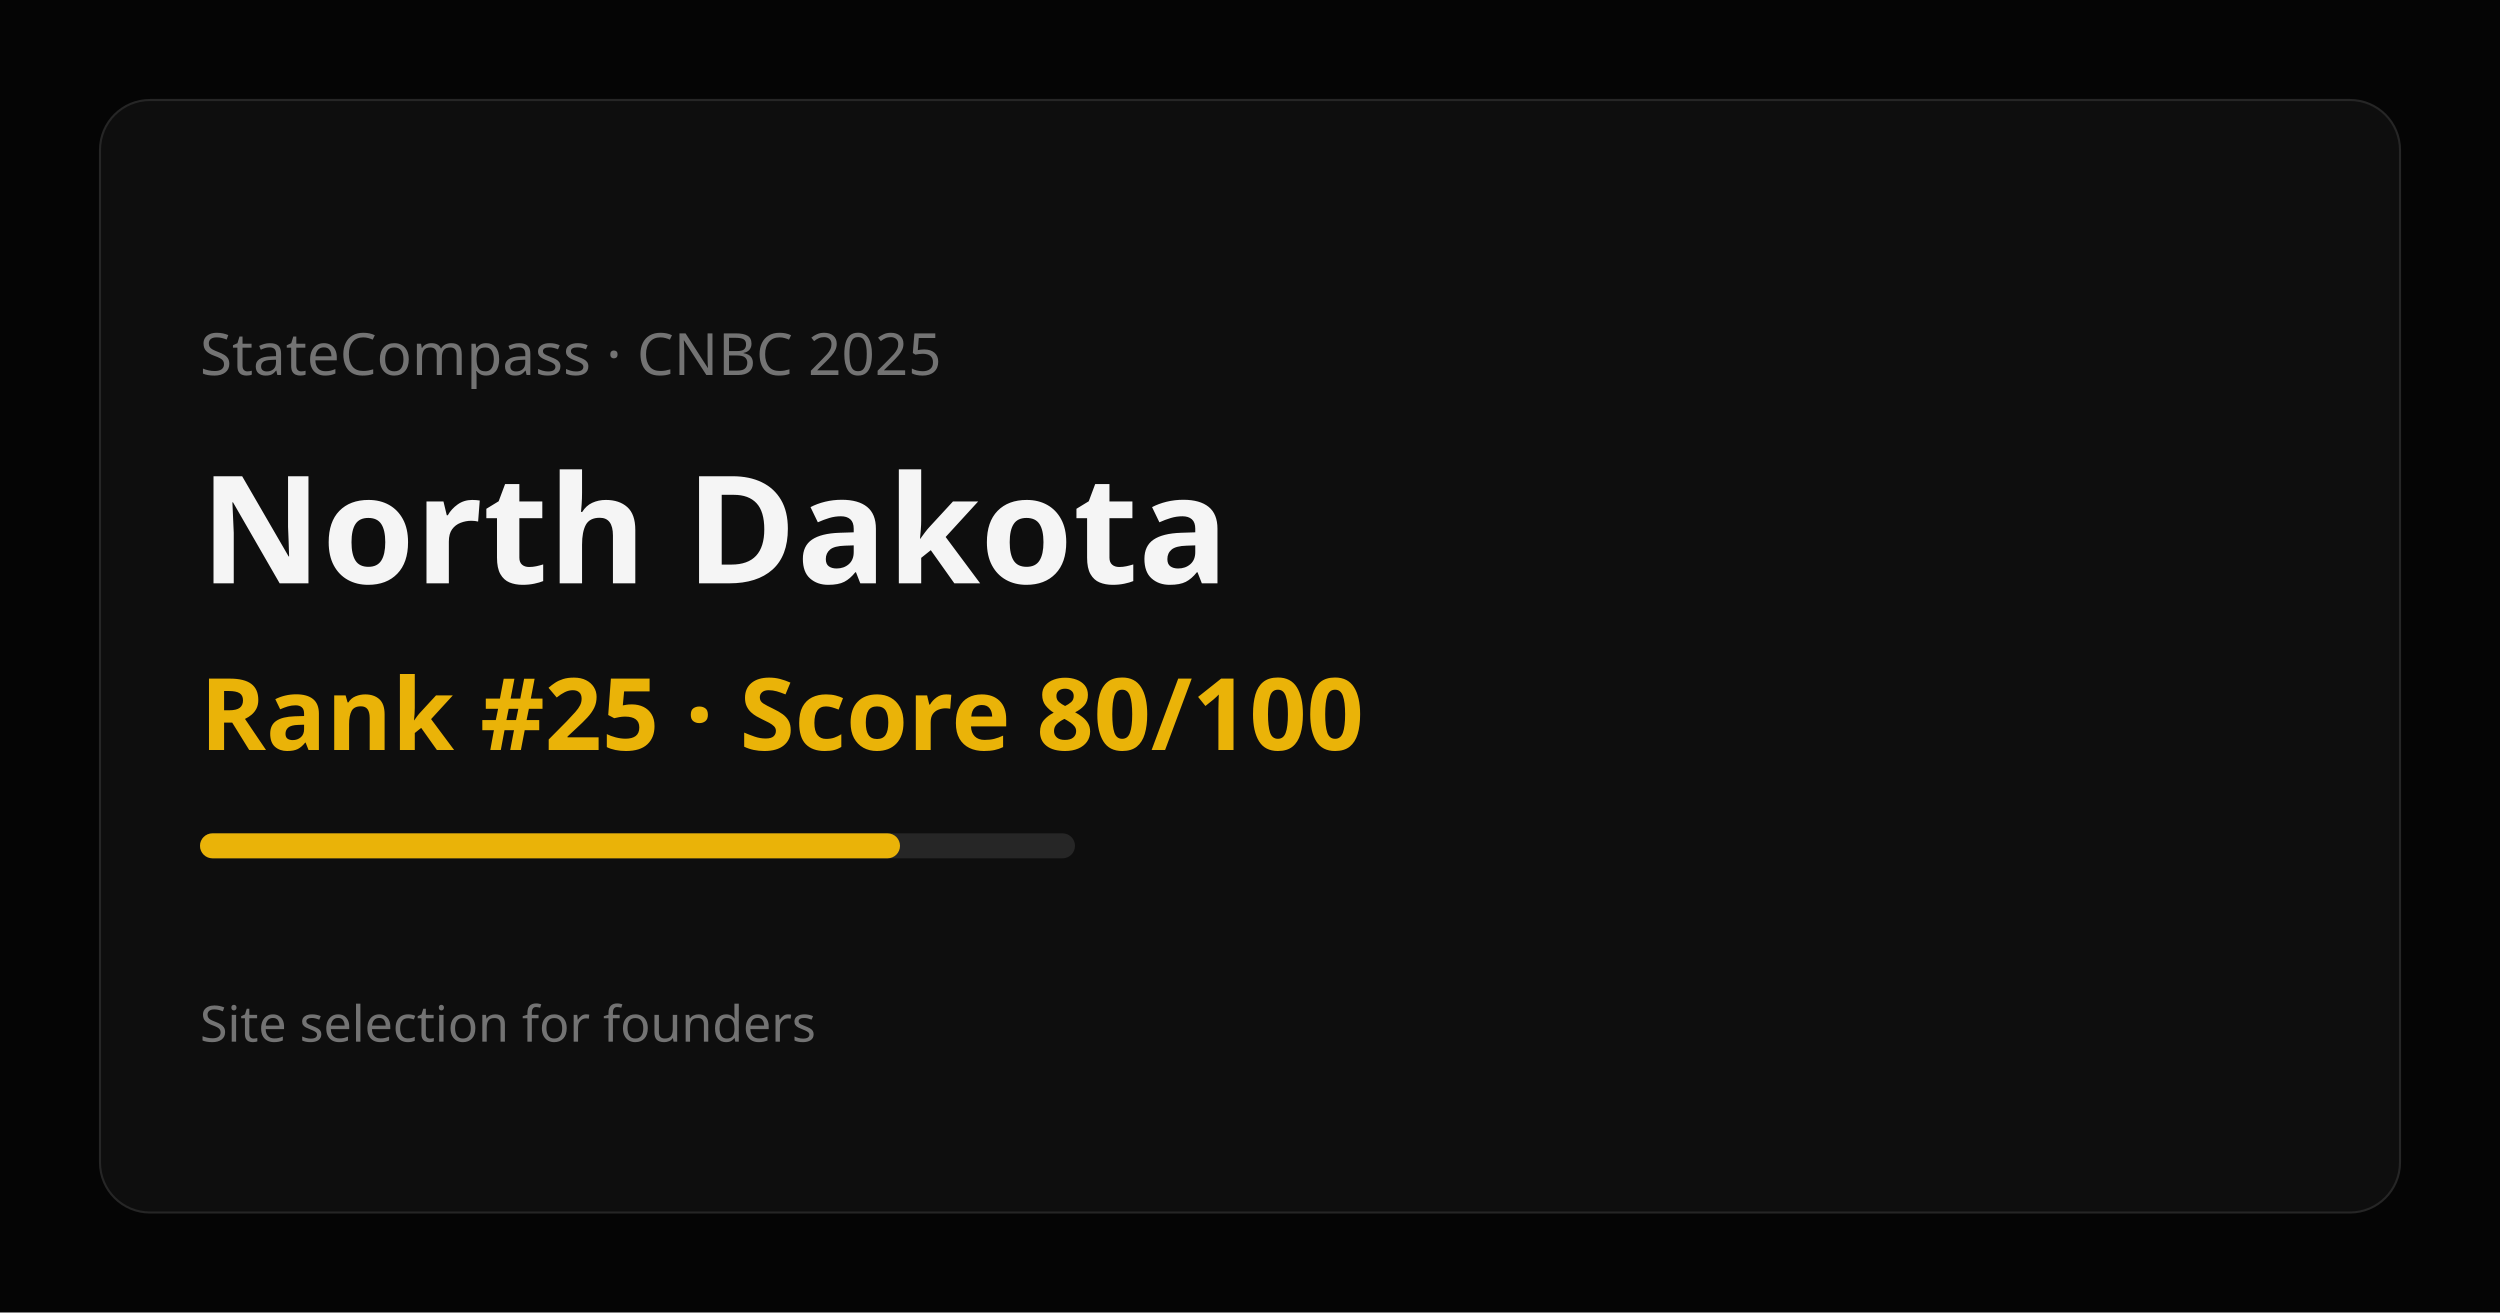
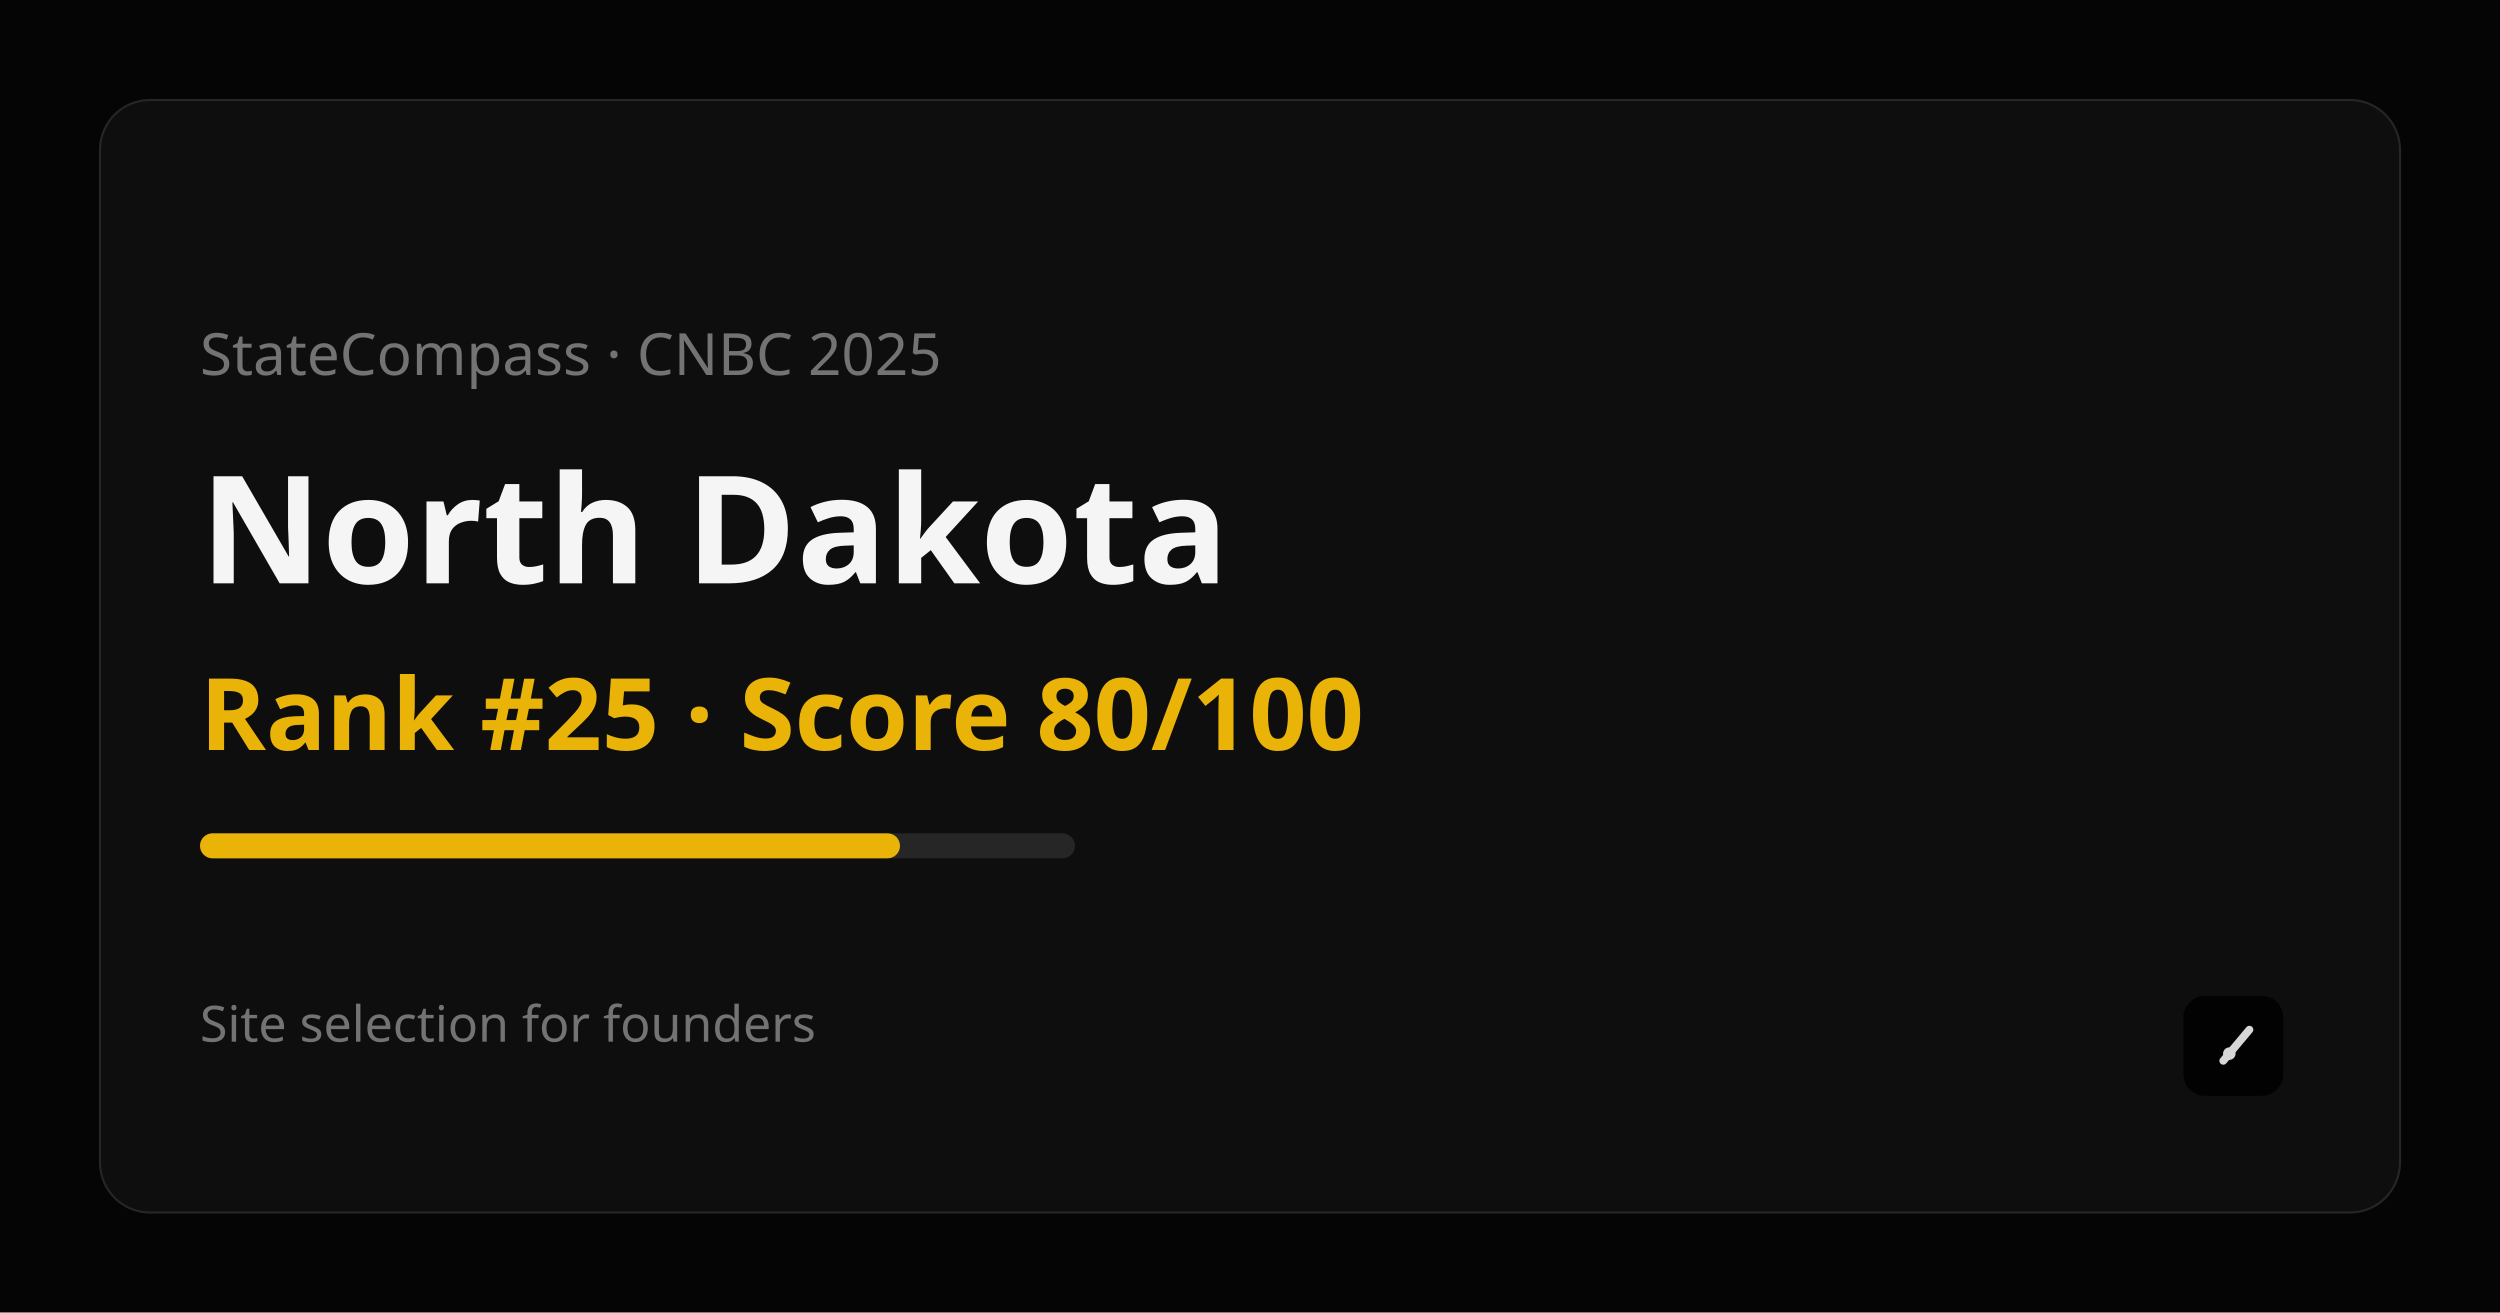
<svg xmlns="http://www.w3.org/2000/svg" width="1200" height="630" viewBox="0 0 1200 630">
  <rect width="1200" height="630" fill="#050505" />
  <rect x="48" y="48" width="1104" height="534" rx="24" fill="#0e0e0e" stroke="#262626" />
  <text x="96" y="180" fill="#737373" font-family="system-ui,sans-serif" font-size="28">StateCompass · CNBC 2025</text>
  <text x="96" y="280" fill="#f5f5f5" font-family="system-ui,sans-serif" font-size="72" font-weight="700">North Dakota</text>
  <text x="96" y="360" fill="#eab308" font-family="system-ui,sans-serif" font-size="48" font-weight="600">Rank #25 · Score 80/100</text>
  <rect x="96" y="400" width="420" height="12" rx="6" fill="#262626" />
  <rect x="96" y="400" width="336" height="12" rx="6" fill="#eab308" />
  <text x="96" y="500" fill="#737373" font-family="system-ui,sans-serif" font-size="24">Site selection for founders</text>
+   <g transform="translate(1104, 534)" opacity="0.85">
+     <g transform="translate(-56, -56)">
+       <rect width="48" height="48" rx="10.5" fill="#000000" />
+       <g transform="translate(24.00,25.44) rotate(40)">
+         <line x1="0" y1="3.00" x2="0" y2="-12.00" stroke="#fafafa" stroke-width="3.75" stroke-linecap="round" />
+         <line x1="0" y1="3.00" x2="0" y2="7.50" stroke="#fafafa" stroke-width="3.75" stroke-linecap="round" />
+         <circle cx="0" cy="3.00" r="3.00" fill="#fafafa" />
+       </g>
+     </g>
+   </g>
</svg>
